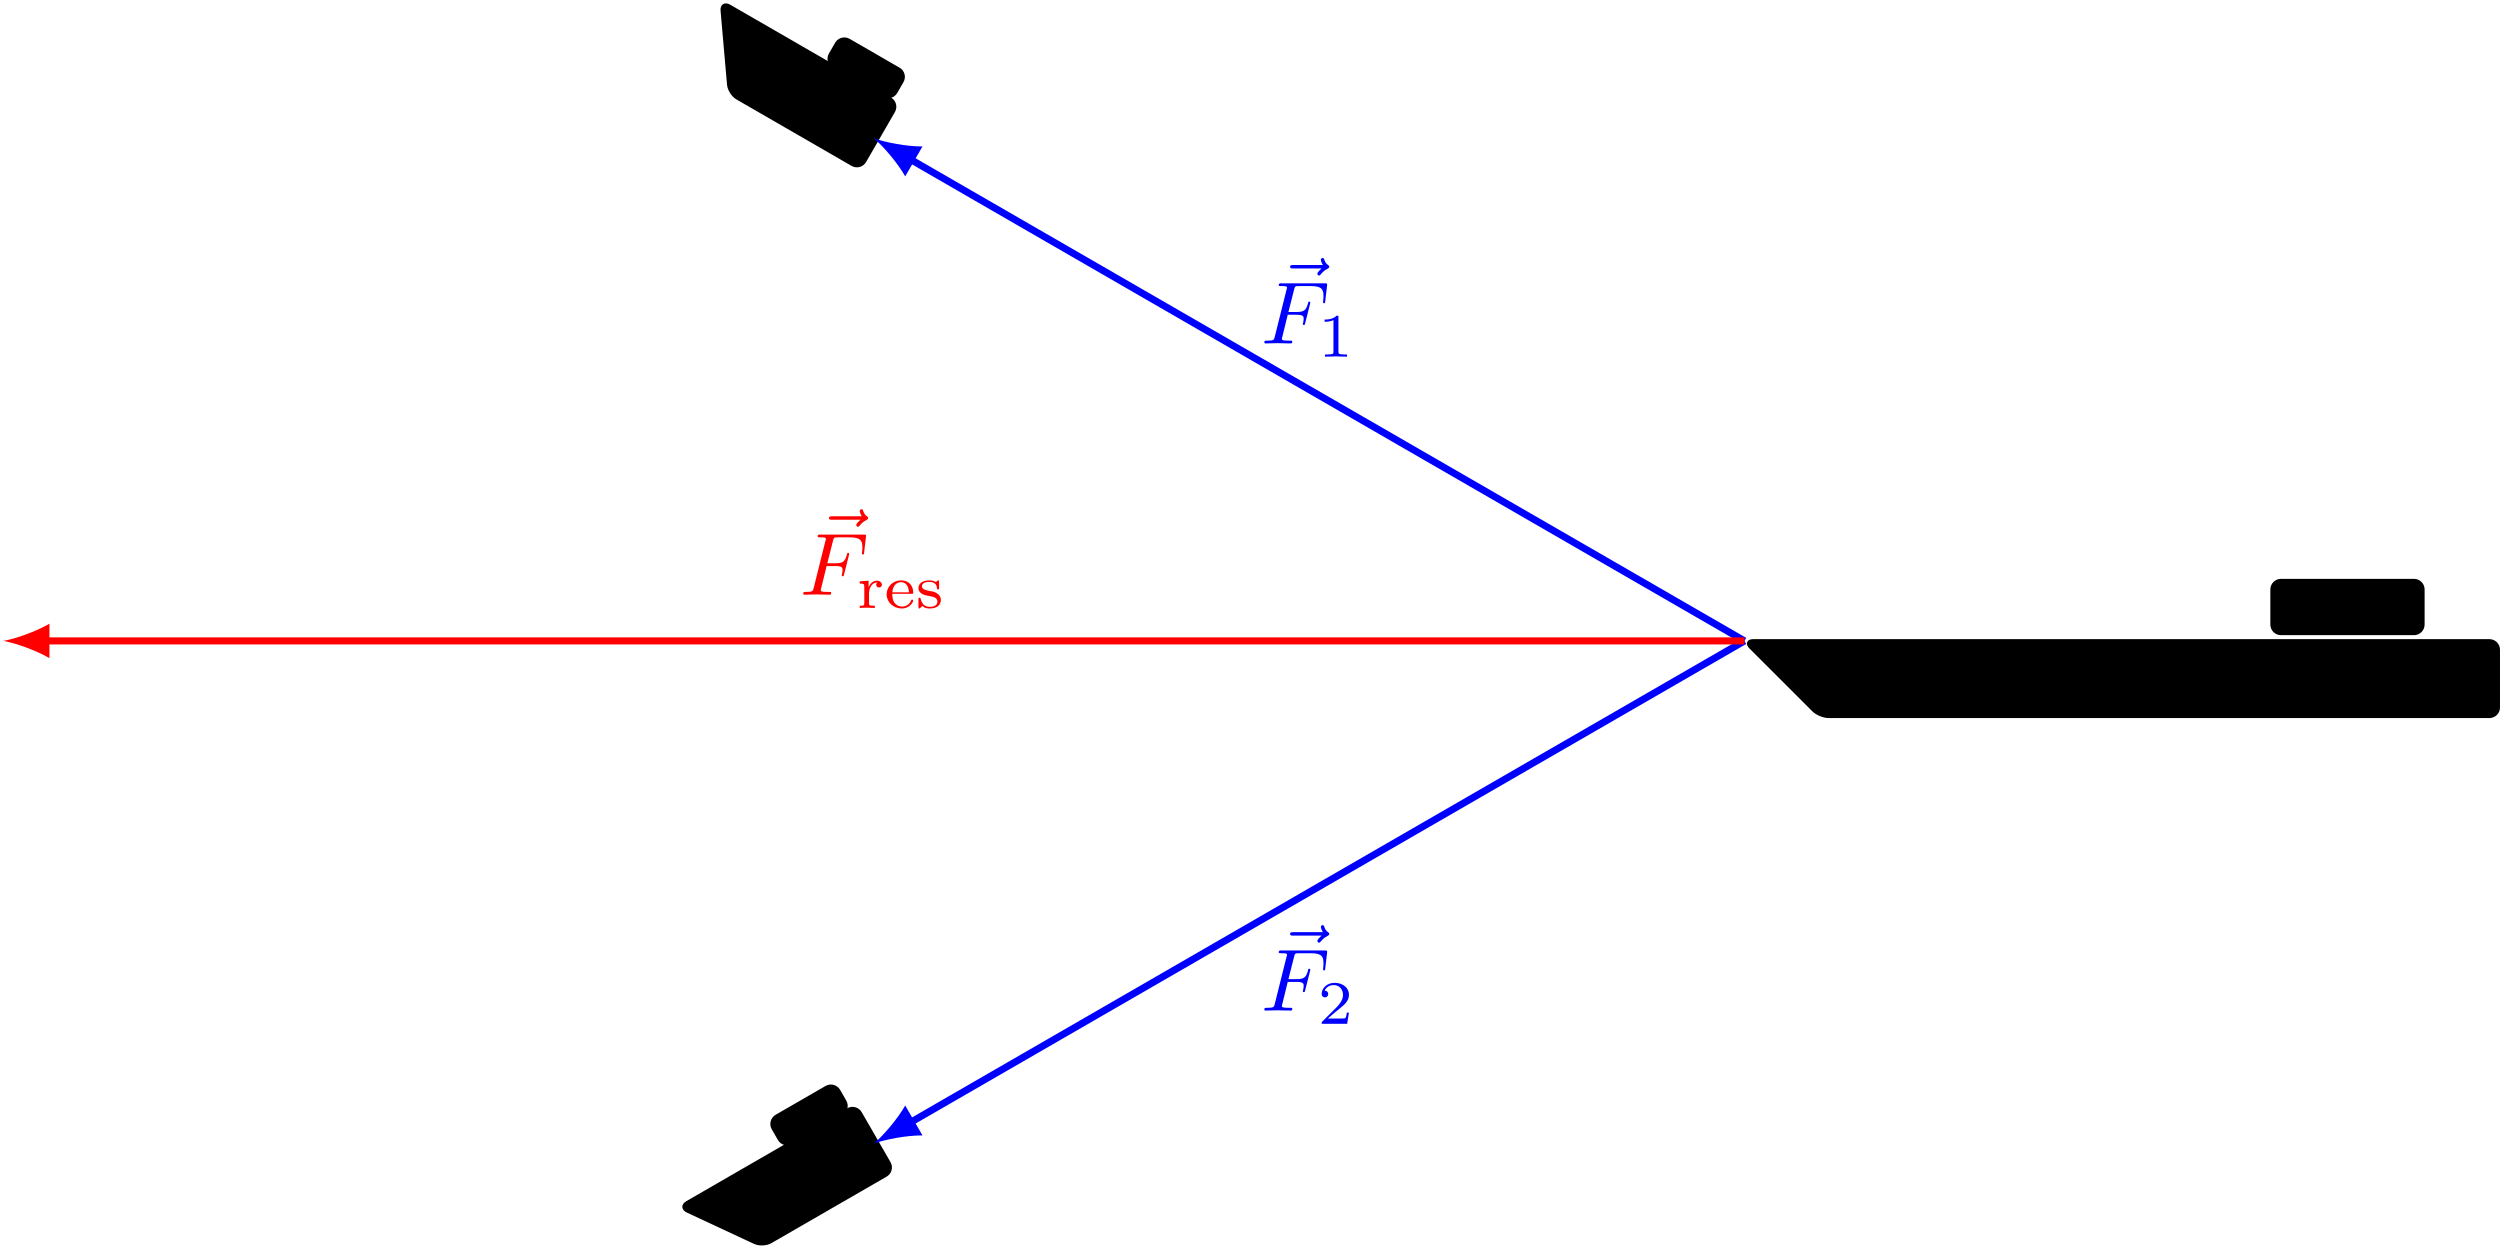
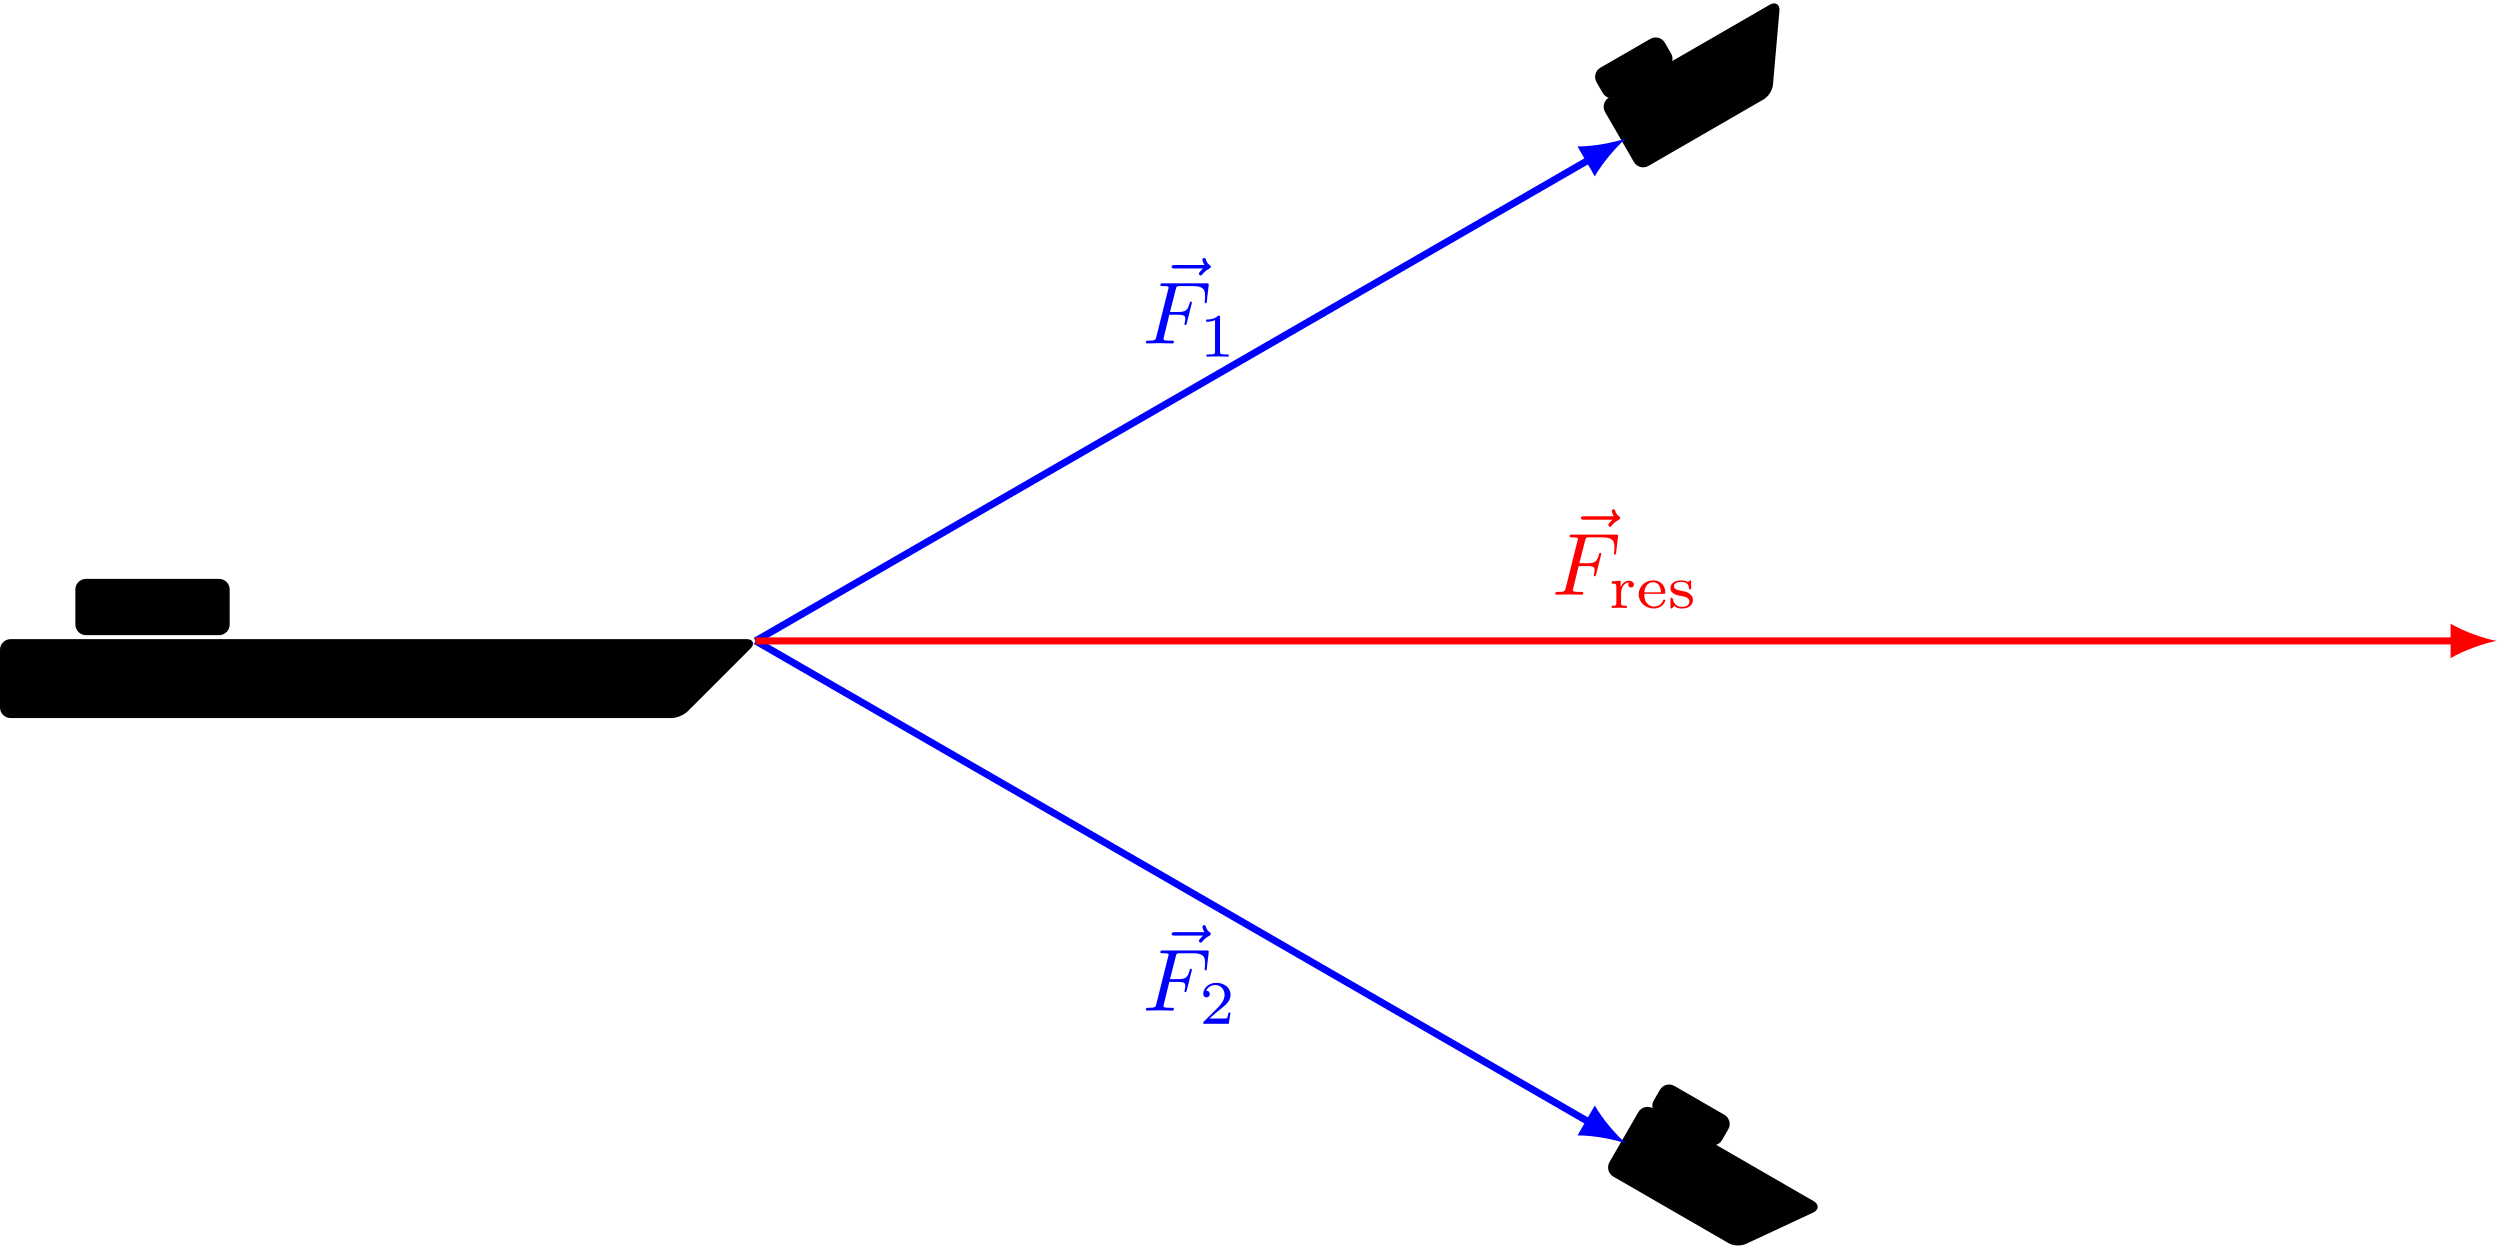
<svg xmlns="http://www.w3.org/2000/svg" xmlns:xlink="http://www.w3.org/1999/xlink" width="282.024pt" height="140.766pt" viewBox="0 0 282.024 140.766" version="1.1">
  <defs>
    <g>
      <symbol overflow="visible" id="glyph0-0">
        <path style="stroke:none;" d="" />
      </symbol>
      <symbol overflow="visible" id="glyph0-1">
        <path style="stroke:none;" d="M 5.359 -5.938 C 5.219 -5.797 4.891 -5.516 4.891 -5.344 C 4.891 -5.25 4.984 -5.141 5.078 -5.141 C 5.172 -5.141 5.219 -5.219 5.281 -5.281 C 5.391 -5.422 5.625 -5.703 6.062 -5.922 C 6.125 -5.969 6.234 -6.016 6.234 -6.125 C 6.234 -6.234 6.156 -6.281 6.094 -6.328 C 5.875 -6.484 5.766 -6.656 5.688 -6.891 C 5.656 -6.984 5.625 -7.125 5.484 -7.125 C 5.344 -7.125 5.281 -6.984 5.281 -6.906 C 5.281 -6.859 5.359 -6.547 5.516 -6.328 L 2.156 -6.328 C 2 -6.328 1.812 -6.328 1.812 -6.125 C 1.812 -5.938 2 -5.938 2.156 -5.938 Z M 5.359 -5.938 " />
      </symbol>
      <symbol overflow="visible" id="glyph0-2">
        <path style="stroke:none;" d="M 3.016 -3.234 L 3.984 -3.234 C 4.734 -3.234 4.812 -3.078 4.812 -2.797 C 4.812 -2.719 4.812 -2.609 4.75 -2.297 C 4.719 -2.25 4.719 -2.219 4.719 -2.188 C 4.719 -2.109 4.781 -2.078 4.828 -2.078 C 4.938 -2.078 4.938 -2.109 4.984 -2.281 L 5.531 -4.453 C 5.562 -4.562 5.562 -4.578 5.562 -4.609 C 5.562 -4.625 5.547 -4.719 5.438 -4.719 C 5.344 -4.719 5.328 -4.672 5.297 -4.5 C 5.078 -3.734 4.859 -3.547 4 -3.547 L 3.094 -3.547 L 3.734 -6.078 C 3.828 -6.438 3.844 -6.469 4.281 -6.469 L 5.594 -6.469 C 6.812 -6.469 7.047 -6.141 7.047 -5.375 C 7.047 -5.141 7.047 -5.109 7.016 -4.828 C 7 -4.703 7 -4.688 7 -4.656 C 7 -4.609 7.031 -4.531 7.125 -4.531 C 7.234 -4.531 7.234 -4.594 7.25 -4.781 L 7.453 -6.516 C 7.484 -6.781 7.438 -6.781 7.188 -6.781 L 2.297 -6.781 C 2.109 -6.781 2 -6.781 2 -6.578 C 2 -6.469 2.094 -6.469 2.281 -6.469 C 2.656 -6.469 2.938 -6.469 2.938 -6.297 C 2.938 -6.25 2.938 -6.234 2.875 -6.047 L 1.562 -0.781 C 1.469 -0.391 1.453 -0.312 0.656 -0.312 C 0.484 -0.312 0.375 -0.312 0.375 -0.125 C 0.375 0 0.5 0 0.531 0 C 0.812 0 1.562 -0.031 1.844 -0.031 C 2.172 -0.031 3 0 3.328 0 C 3.422 0 3.531 0 3.531 -0.188 C 3.531 -0.266 3.484 -0.297 3.484 -0.297 C 3.453 -0.312 3.422 -0.312 3.203 -0.312 C 2.984 -0.312 2.938 -0.312 2.688 -0.328 C 2.391 -0.359 2.359 -0.406 2.359 -0.531 C 2.359 -0.547 2.359 -0.609 2.406 -0.75 Z M 3.016 -3.234 " />
      </symbol>
      <symbol overflow="visible" id="glyph1-0">
        <path style="stroke:none;" d="" />
      </symbol>
      <symbol overflow="visible" id="glyph1-1">
        <path style="stroke:none;" d="M 2.328 -4.438 C 2.328 -4.625 2.328 -4.625 2.125 -4.625 C 1.672 -4.188 1.047 -4.188 0.766 -4.188 L 0.766 -3.938 C 0.922 -3.938 1.391 -3.938 1.766 -4.125 L 1.766 -0.578 C 1.766 -0.344 1.766 -0.25 1.078 -0.25 L 0.812 -0.25 L 0.812 0 C 0.938 0 1.797 -0.031 2.047 -0.031 C 2.266 -0.031 3.141 0 3.297 0 L 3.297 -0.25 L 3.031 -0.25 C 2.328 -0.25 2.328 -0.344 2.328 -0.578 Z M 2.328 -4.438 " />
      </symbol>
      <symbol overflow="visible" id="glyph1-2">
        <path style="stroke:none;" d="M 3.516 -1.266 L 3.281 -1.266 C 3.266 -1.109 3.188 -0.703 3.094 -0.641 C 3.047 -0.594 2.516 -0.594 2.406 -0.594 L 1.125 -0.594 C 1.859 -1.234 2.109 -1.438 2.516 -1.766 C 3.031 -2.172 3.516 -2.609 3.516 -3.266 C 3.516 -4.109 2.781 -4.625 1.891 -4.625 C 1.031 -4.625 0.438 -4.016 0.438 -3.375 C 0.438 -3.031 0.734 -2.984 0.812 -2.984 C 0.969 -2.984 1.172 -3.109 1.172 -3.359 C 1.172 -3.484 1.125 -3.734 0.766 -3.734 C 0.984 -4.219 1.453 -4.375 1.781 -4.375 C 2.484 -4.375 2.844 -3.828 2.844 -3.266 C 2.844 -2.656 2.406 -2.188 2.188 -1.938 L 0.516 -0.266 C 0.438 -0.203 0.438 -0.188 0.438 0 L 3.312 0 Z M 3.516 -1.266 " />
      </symbol>
      <symbol overflow="visible" id="glyph1-3">
        <path style="stroke:none;" d="M 1.391 -1.594 C 1.391 -2.172 1.656 -2.875 2.328 -2.875 C 2.266 -2.828 2.203 -2.734 2.203 -2.625 C 2.203 -2.391 2.391 -2.312 2.516 -2.312 C 2.688 -2.312 2.844 -2.422 2.844 -2.625 C 2.844 -2.859 2.609 -3.078 2.281 -3.078 C 1.938 -3.078 1.547 -2.859 1.344 -2.328 L 1.344 -3.078 L 0.344 -3 L 0.344 -2.75 C 0.812 -2.75 0.859 -2.703 0.859 -2.359 L 0.859 -0.547 C 0.859 -0.25 0.797 -0.25 0.344 -0.25 L 0.344 0 C 0.375 0 0.844 -0.031 1.141 -0.031 C 1.438 -0.031 1.734 -0.016 2.047 0 L 2.047 -0.25 L 1.906 -0.25 C 1.391 -0.25 1.391 -0.328 1.391 -0.562 Z M 1.391 -1.594 " />
      </symbol>
      <symbol overflow="visible" id="glyph1-4">
        <path style="stroke:none;" d="M 3.062 -1.594 C 3.219 -1.594 3.266 -1.594 3.266 -1.734 C 3.266 -2.359 2.922 -3.109 1.875 -3.109 C 0.969 -3.109 0.266 -2.391 0.266 -1.531 C 0.266 -0.641 1.047 0.062 1.969 0.062 C 2.906 0.062 3.266 -0.688 3.266 -0.844 C 3.266 -0.859 3.25 -0.938 3.141 -0.938 C 3.047 -0.938 3.031 -0.891 3.016 -0.828 C 2.797 -0.266 2.266 -0.156 2.016 -0.156 C 1.688 -0.156 1.375 -0.297 1.172 -0.562 C 0.906 -0.891 0.906 -1.312 0.906 -1.594 Z M 0.906 -1.766 C 0.984 -2.75 1.609 -2.906 1.875 -2.906 C 2.734 -2.906 2.766 -1.938 2.781 -1.766 Z M 0.906 -1.766 " />
      </symbol>
      <symbol overflow="visible" id="glyph1-5">
        <path style="stroke:none;" d="M 2.641 -2.922 C 2.641 -3.047 2.641 -3.109 2.547 -3.109 C 2.516 -3.109 2.5 -3.109 2.406 -3.031 C 2.391 -3.016 2.328 -2.953 2.281 -2.922 C 2.062 -3.062 1.812 -3.109 1.547 -3.109 C 0.547 -3.109 0.312 -2.578 0.312 -2.234 C 0.312 -2.016 0.406 -1.828 0.578 -1.688 C 0.844 -1.469 1.109 -1.422 1.547 -1.344 C 1.891 -1.281 2.453 -1.188 2.453 -0.719 C 2.453 -0.453 2.266 -0.125 1.594 -0.125 C 0.922 -0.125 0.688 -0.562 0.562 -1.031 C 0.531 -1.125 0.531 -1.156 0.438 -1.156 C 0.312 -1.156 0.312 -1.109 0.312 -0.969 L 0.312 -0.109 C 0.312 0 0.312 0.062 0.406 0.062 C 0.469 0.062 0.609 -0.078 0.75 -0.234 C 1.047 0.062 1.422 0.062 1.594 0.062 C 2.5 0.062 2.844 -0.422 2.844 -0.906 C 2.844 -1.172 2.719 -1.391 2.531 -1.547 C 2.266 -1.797 1.953 -1.859 1.703 -1.891 C 1.156 -2 0.703 -2.078 0.703 -2.453 C 0.703 -2.672 0.891 -2.938 1.547 -2.938 C 2.359 -2.938 2.391 -2.375 2.406 -2.172 C 2.406 -2.094 2.5 -2.094 2.516 -2.094 C 2.641 -2.094 2.641 -2.141 2.641 -2.281 Z M 2.641 -2.922 " />
      </symbol>
    </g>
    <clipPath id="clip1">
-       <path d="M 191 66 L 282.023 66 L 282.023 87 L 191 87 Z M 191 66 " />
+       <path d="M 181 125 L 205 125 L 205 140.766 L 181 140.766 Z M 181 125 " />
    </clipPath>
    <clipPath id="clip2">
-       <path d="M 77 125 L 101 125 L 101 140.766 L 77 140.766 Z M 77 125 " />
-     </clipPath>
-     <clipPath id="clip3">
-       <path d="M 71 119 L 107 119 L 107 140.766 L 71 140.766 Z M 71 119 " />
+       <path d="M 175 119 L 211 119 L 211 140.766 L 175 140.766 Z M 175 119 " />
    </clipPath>
  </defs>
  <g id="surface1">
-     <path style=" stroke:none;fill-rule:nonzero;fill:rgb(0%,0%,0%);fill-opacity:1;" d="M 197.492 73.008 L 204.59 80.102 C 204.977 80.492 205.738 80.805 206.289 80.805 L 280.828 80.805 C 281.379 80.805 281.824 80.359 281.824 79.809 L 281.824 73.297 C 281.824 72.746 281.379 72.301 280.828 72.301 L 197.785 72.301 C 197.234 72.301 197.105 72.617 197.492 73.008 Z M 197.492 73.008 " />
+     <path style="fill-rule:nonzero;fill:rgb(0%,0%,0%);fill-opacity:1;stroke-width:0.399;stroke-linecap:butt;stroke-linejoin:miter;stroke:rgb(0%,0%,0%);stroke-opacity:1;stroke-miterlimit:10;" d="M -0.704 -0.706 L -7.798 -7.8 C -8.188 -8.19 -8.95 -8.503 -9.501 -8.503 L -84.04 -8.503 C -84.59 -8.503 -85.036 -8.057 -85.036 -7.507 L -85.036 -0.995 C -85.036 -0.444 -84.59 0.001 -84.04 0.001 L -0.997 0.001 C -0.446 0.001 -0.317 -0.315 -0.704 -0.706 Z M -0.704 -0.706 " transform="matrix(1,0,0,-1,85.235,72.302)" />
+     <path style="fill-rule:nonzero;fill:rgb(0%,0%,0%);fill-opacity:1;stroke-width:0.399;stroke-linecap:butt;stroke-linejoin:miter;stroke:rgb(0%,0%,0%);stroke-opacity:1;stroke-miterlimit:10;" d="M -59.524 1.845 L -59.524 5.806 C -59.524 6.357 -59.973 6.802 -60.524 6.802 L -75.536 6.802 C -76.087 6.802 -76.532 6.357 -76.532 5.806 L -76.532 1.845 C -76.532 1.298 -76.087 0.849 -75.536 0.849 L -60.524 0.849 C -59.973 0.849 -59.524 1.298 -59.524 1.845 Z M -59.524 1.845 " transform="matrix(1,0,0,-1,85.235,72.302)" />
    <g clip-path="url(#clip1)" clip-rule="nonzero">
-       <path style="fill:none;stroke-width:0.399;stroke-linecap:butt;stroke-linejoin:miter;stroke:rgb(0%,0%,0%);stroke-opacity:1;stroke-miterlimit:10;" d="M 0.703 -0.706 L 7.801 -7.8 C 8.188 -8.19 8.949 -8.503 9.5 -8.503 L 84.039 -8.503 C 84.59 -8.503 85.035 -8.057 85.035 -7.507 L 85.035 -0.995 C 85.035 -0.444 84.59 0.001 84.039 0.001 L 0.996 0.001 C 0.445 0.001 0.316 -0.315 0.703 -0.706 Z M 0.703 -0.706 " transform="matrix(1,0,0,-1,196.789,72.302)" />
+       <path style=" stroke:none;fill-rule:nonzero;fill:rgb(0%,0%,0%);fill-opacity:1;" d="M 204.469 136.602 L 196.871 140.145 C 196.371 140.379 195.578 140.344 195.102 140.066 L 182.102 132.562 C 181.625 132.289 181.461 131.676 181.738 131.199 L 184.988 125.566 C 185.266 125.086 185.879 124.922 186.355 125.199 L 204.508 135.68 C 204.984 135.957 204.969 136.367 204.469 136.602 Z M 204.469 136.602 " />
    </g>
-     <path style="fill-rule:nonzero;fill:rgb(0%,0%,0%);fill-opacity:1;stroke-width:0.399;stroke-linecap:butt;stroke-linejoin:miter;stroke:rgb(0%,0%,0%);stroke-opacity:1;stroke-miterlimit:10;" d="M 59.527 1.845 L 59.527 5.806 C 59.527 6.357 59.973 6.802 60.523 6.802 L 75.535 6.802 C 76.086 6.802 76.531 6.357 76.531 5.806 L 76.531 1.845 C 76.531 1.298 76.086 0.849 75.535 0.849 L 60.523 0.849 C 59.973 0.849 59.527 1.298 59.527 1.845 Z M 59.527 1.845 " transform="matrix(1,0,0,-1,196.789,72.302)" />
-     <path style="fill-rule:nonzero;fill:rgb(0%,0%,0%);fill-opacity:1;stroke-width:0.399;stroke-linecap:butt;stroke-linejoin:miter;stroke:rgb(0%,0%,0%);stroke-opacity:1;stroke-miterlimit:10;" d="M -115.305 71.111 L -114.574 62.755 C -114.527 62.208 -114.098 61.54 -113.621 61.263 L -100.625 53.759 C -100.144 53.482 -99.535 53.646 -99.258 54.126 L -96.008 59.759 C -95.73 60.236 -95.894 60.849 -96.371 61.122 L -114.523 71.603 C -115.004 71.88 -115.352 71.657 -115.305 71.111 Z M -115.305 71.111 " transform="matrix(1,0,0,-1,196.789,72.302)" />
-     <path style="fill-rule:nonzero;fill:rgb(0%,0%,0%);fill-opacity:1;stroke-width:0.399;stroke-linecap:butt;stroke-linejoin:miter;stroke:rgb(0%,0%,0%);stroke-opacity:1;stroke-miterlimit:10;" d="M -103.105 66.165 L -102.406 67.38 C -102.129 67.861 -101.519 68.021 -101.039 67.747 L -95.406 64.493 C -94.93 64.22 -94.766 63.607 -95.043 63.13 L -95.742 61.915 C -96.019 61.435 -96.629 61.271 -97.109 61.548 L -102.742 64.802 C -103.219 65.075 -103.383 65.689 -103.105 66.165 Z M -103.105 66.165 " transform="matrix(1,0,0,-1,196.789,72.302)" />
    <g clip-path="url(#clip2)" clip-rule="nonzero">
-       <path style=" stroke:none;fill-rule:nonzero;fill:rgb(0%,0%,0%);fill-opacity:1;" d="M 77.555 136.602 L 85.152 140.145 C 85.652 140.379 86.445 140.344 86.922 140.066 L 99.922 132.562 C 100.398 132.289 100.562 131.676 100.285 131.199 L 97.035 125.566 C 96.758 125.086 96.148 124.922 95.668 125.199 L 77.516 135.68 C 77.039 135.957 77.055 136.367 77.555 136.602 Z M 77.555 136.602 " />
+       <path style="fill:none;stroke-width:0.399;stroke-linecap:butt;stroke-linejoin:miter;stroke:rgb(0%,0%,0%);stroke-opacity:1;stroke-miterlimit:10;" d="M 119.234 -64.3 L 111.636 -67.843 C 111.136 -68.077 110.343 -68.042 109.867 -67.764 L 96.867 -60.261 C 96.39 -59.987 96.226 -59.374 96.503 -58.897 L 99.753 -53.264 C 100.031 -52.784 100.644 -52.62 101.12 -52.897 L 119.273 -63.378 C 119.749 -63.655 119.734 -64.065 119.234 -64.3 Z M 119.234 -64.3 " transform="matrix(1,0,0,-1,85.235,72.302)" />
    </g>
-     <g clip-path="url(#clip3)" clip-rule="nonzero">
-       <path style="fill:none;stroke-width:0.399;stroke-linecap:butt;stroke-linejoin:miter;stroke:rgb(0%,0%,0%);stroke-opacity:1;stroke-miterlimit:10;" d="M -119.234 -64.3 L -111.637 -67.843 C -111.137 -68.077 -110.344 -68.042 -109.867 -67.764 L -96.867 -60.261 C -96.391 -59.987 -96.227 -59.374 -96.504 -58.897 L -99.754 -53.264 C -100.031 -52.784 -100.641 -52.62 -101.121 -52.897 L -119.273 -63.378 C -119.75 -63.655 -119.734 -64.065 -119.234 -64.3 Z M -119.234 -64.3 " transform="matrix(1,0,0,-1,196.789,72.302)" />
-     </g>
-     <path style="fill-rule:nonzero;fill:rgb(0%,0%,0%);fill-opacity:1;stroke-width:0.399;stroke-linecap:butt;stroke-linejoin:miter;stroke:rgb(0%,0%,0%);stroke-opacity:1;stroke-miterlimit:10;" d="M -108.855 -56.21 L -109.555 -54.995 C -109.832 -54.518 -109.668 -53.905 -109.191 -53.628 L -103.559 -50.378 C -103.078 -50.1 -102.469 -50.264 -102.191 -50.741 L -101.492 -51.956 C -101.215 -52.436 -101.379 -53.046 -101.855 -53.323 L -107.488 -56.573 C -107.969 -56.85 -108.578 -56.686 -108.855 -56.21 Z M -108.855 -56.21 " transform="matrix(1,0,0,-1,196.789,72.302)" />
-     <path style="fill:none;stroke-width:0.797;stroke-linecap:butt;stroke-linejoin:miter;stroke:rgb(0%,0%,100%);stroke-opacity:1;stroke-miterlimit:10;" d="M 0 0.001 L -94.144 54.357 " transform="matrix(1,0,0,-1,196.789,72.302)" />
-     <path style=" stroke:none;fill-rule:nonzero;fill:rgb(0%,0%,100%);fill-opacity:1;" d="M 98.594 15.609 C 99.664 16.527 101.223 18.328 102.117 19.895 L 104.066 16.52 C 102.262 16.527 99.922 16.078 98.594 15.609 " />
+     <path style="fill-rule:nonzero;fill:rgb(0%,0%,0%);fill-opacity:1;stroke-width:0.399;stroke-linecap:butt;stroke-linejoin:miter;stroke:rgb(0%,0%,0%);stroke-opacity:1;stroke-miterlimit:10;" d="M 108.855 -56.21 L 109.558 -54.995 C 109.831 -54.518 109.667 -53.905 109.191 -53.628 L 103.558 -50.378 C 103.078 -50.1 102.468 -50.264 102.191 -50.741 L 101.492 -51.956 C 101.214 -52.436 101.378 -53.046 101.855 -53.323 L 107.492 -56.573 C 107.968 -56.85 108.578 -56.686 108.855 -56.21 Z M 108.855 -56.21 " transform="matrix(1,0,0,-1,85.235,72.302)" />
+     <path style="fill-rule:nonzero;fill:rgb(0%,0%,0%);fill-opacity:1;stroke-width:0.399;stroke-linecap:butt;stroke-linejoin:miter;stroke:rgb(0%,0%,0%);stroke-opacity:1;stroke-miterlimit:10;" d="M 115.304 71.111 L 114.574 62.755 C 114.527 62.208 114.101 61.54 113.62 61.263 L 100.624 53.759 C 100.144 53.482 99.535 53.646 99.257 54.126 L 96.007 59.759 C 95.73 60.236 95.894 60.849 96.37 61.122 L 114.523 71.603 C 115.003 71.88 115.351 71.657 115.304 71.111 Z M 115.304 71.111 " transform="matrix(1,0,0,-1,85.235,72.302)" />
+     <path style="fill-rule:nonzero;fill:rgb(0%,0%,0%);fill-opacity:1;stroke-width:0.399;stroke-linecap:butt;stroke-linejoin:miter;stroke:rgb(0%,0%,0%);stroke-opacity:1;stroke-miterlimit:10;" d="M 103.109 66.165 L 102.406 67.38 C 102.128 67.861 101.519 68.021 101.042 67.747 L 95.406 64.493 C 94.929 64.22 94.765 63.607 95.042 63.13 L 95.742 61.915 C 96.019 61.435 96.628 61.271 97.109 61.548 L 102.742 64.802 C 103.218 65.075 103.382 65.689 103.109 66.165 Z M 103.109 66.165 " transform="matrix(1,0,0,-1,85.235,72.302)" />
+     <path style="fill:none;stroke-width:0.797;stroke-linecap:butt;stroke-linejoin:miter;stroke:rgb(0%,0%,100%);stroke-opacity:1;stroke-miterlimit:10;" d="M -0.001 0.001 L 94.148 54.357 " transform="matrix(1,0,0,-1,85.235,72.302)" />
+     <path style=" stroke:none;fill-rule:nonzero;fill:rgb(0%,0%,100%);fill-opacity:1;" d="M 183.43 15.609 C 182.102 16.078 179.762 16.527 177.957 16.52 L 179.906 19.895 C 180.801 18.328 182.359 16.527 183.43 15.609 " />
    <g style="fill:rgb(0%,0%,100%);fill-opacity:1;">
-       <use xlink:href="#glyph0-1" x="143.722" y="36.224" />
+       <use xlink:href="#glyph0-1" x="130.363" y="36.224" />
    </g>
    <g style="fill:rgb(0%,0%,100%);fill-opacity:1;">
-       <use xlink:href="#glyph0-2" x="142.253" y="38.742" />
+       <use xlink:href="#glyph0-2" x="128.895" y="38.742" />
    </g>
    <g style="fill:rgb(0%,0%,100%);fill-opacity:1;">
-       <use xlink:href="#glyph1-1" x="148.66" y="40.236" />
+       <use xlink:href="#glyph1-1" x="135.301" y="40.236" />
    </g>
-     <path style="fill:none;stroke-width:0.797;stroke-linecap:butt;stroke-linejoin:miter;stroke:rgb(0%,0%,100%);stroke-opacity:1;stroke-miterlimit:10;" d="M 0 0.001 L -94.144 -54.354 " transform="matrix(1,0,0,-1,196.789,72.302)" />
-     <path style=" stroke:none;fill-rule:nonzero;fill:rgb(0%,0%,100%);fill-opacity:1;" d="M 98.594 128.996 C 99.922 128.527 102.262 128.078 104.066 128.086 L 102.117 124.711 C 101.223 126.277 99.664 128.078 98.594 128.996 " />
+     <path style="fill:none;stroke-width:0.797;stroke-linecap:butt;stroke-linejoin:miter;stroke:rgb(0%,0%,100%);stroke-opacity:1;stroke-miterlimit:10;" d="M -0.001 0.001 L 94.148 -54.354 " transform="matrix(1,0,0,-1,85.235,72.302)" />
+     <path style=" stroke:none;fill-rule:nonzero;fill:rgb(0%,0%,100%);fill-opacity:1;" d="M 183.43 128.996 C 182.359 128.078 180.801 126.277 179.906 124.711 L 177.957 128.086 C 179.762 128.078 182.102 128.527 183.43 128.996 " />
    <g style="fill:rgb(0%,0%,100%);fill-opacity:1;">
-       <use xlink:href="#glyph0-1" x="143.722" y="111.485" />
+       <use xlink:href="#glyph0-1" x="130.363" y="111.485" />
    </g>
    <g style="fill:rgb(0%,0%,100%);fill-opacity:1;">
-       <use xlink:href="#glyph0-2" x="142.253" y="114.003" />
+       <use xlink:href="#glyph0-2" x="128.895" y="114.003" />
    </g>
    <g style="fill:rgb(0%,0%,100%);fill-opacity:1;">
-       <use xlink:href="#glyph1-2" x="148.66" y="115.498" />
+       <use xlink:href="#glyph1-2" x="135.301" y="115.498" />
    </g>
-     <path style="fill:none;stroke-width:0.797;stroke-linecap:butt;stroke-linejoin:miter;stroke:rgb(100%,0%,0%);stroke-opacity:1;stroke-miterlimit:10;" d="M 0 0.001 L -191.73 0.001 " transform="matrix(1,0,0,-1,196.789,72.302)" />
-     <path style=" stroke:none;fill-rule:nonzero;fill:rgb(100%,0%,0%);fill-opacity:1;" d="M 0.395 72.301 C 1.777 72.562 4.023 73.34 5.578 74.246 L 5.578 70.359 C 4.023 71.266 1.777 72.043 0.395 72.301 " />
+     <path style="fill:none;stroke-width:0.797;stroke-linecap:butt;stroke-linejoin:miter;stroke:rgb(100%,0%,0%);stroke-opacity:1;stroke-miterlimit:10;" d="M -0.001 0.001 L 191.73 0.001 " transform="matrix(1,0,0,-1,85.235,72.302)" />
+     <path style=" stroke:none;fill-rule:nonzero;fill:rgb(100%,0%,0%);fill-opacity:1;" d="M 281.629 72.301 C 280.246 72.043 278 71.266 276.449 70.359 L 276.449 74.246 C 278 73.34 280.246 72.562 281.629 72.301 " />
    <g style="fill:rgb(100%,0%,0%);fill-opacity:1;">
-       <use xlink:href="#glyph0-1" x="91.704" y="64.57" />
+       <use xlink:href="#glyph0-1" x="176.541" y="64.57" />
    </g>
    <g style="fill:rgb(100%,0%,0%);fill-opacity:1;">
-       <use xlink:href="#glyph0-2" x="90.235" y="67.088" />
+       <use xlink:href="#glyph0-2" x="175.072" y="67.088" />
    </g>
    <g style="fill:rgb(100%,0%,0%);fill-opacity:1;">
-       <use xlink:href="#glyph1-3" x="96.642" y="68.583" />
-       <use xlink:href="#glyph1-4" x="99.755" y="68.583" />
-       <use xlink:href="#glyph1-5" x="103.297" y="68.583" />
+       <use xlink:href="#glyph1-3" x="181.479" y="68.583" />
+       <use xlink:href="#glyph1-4" x="184.592" y="68.583" />
+       <use xlink:href="#glyph1-5" x="188.134" y="68.583" />
    </g>
  </g>
</svg>
